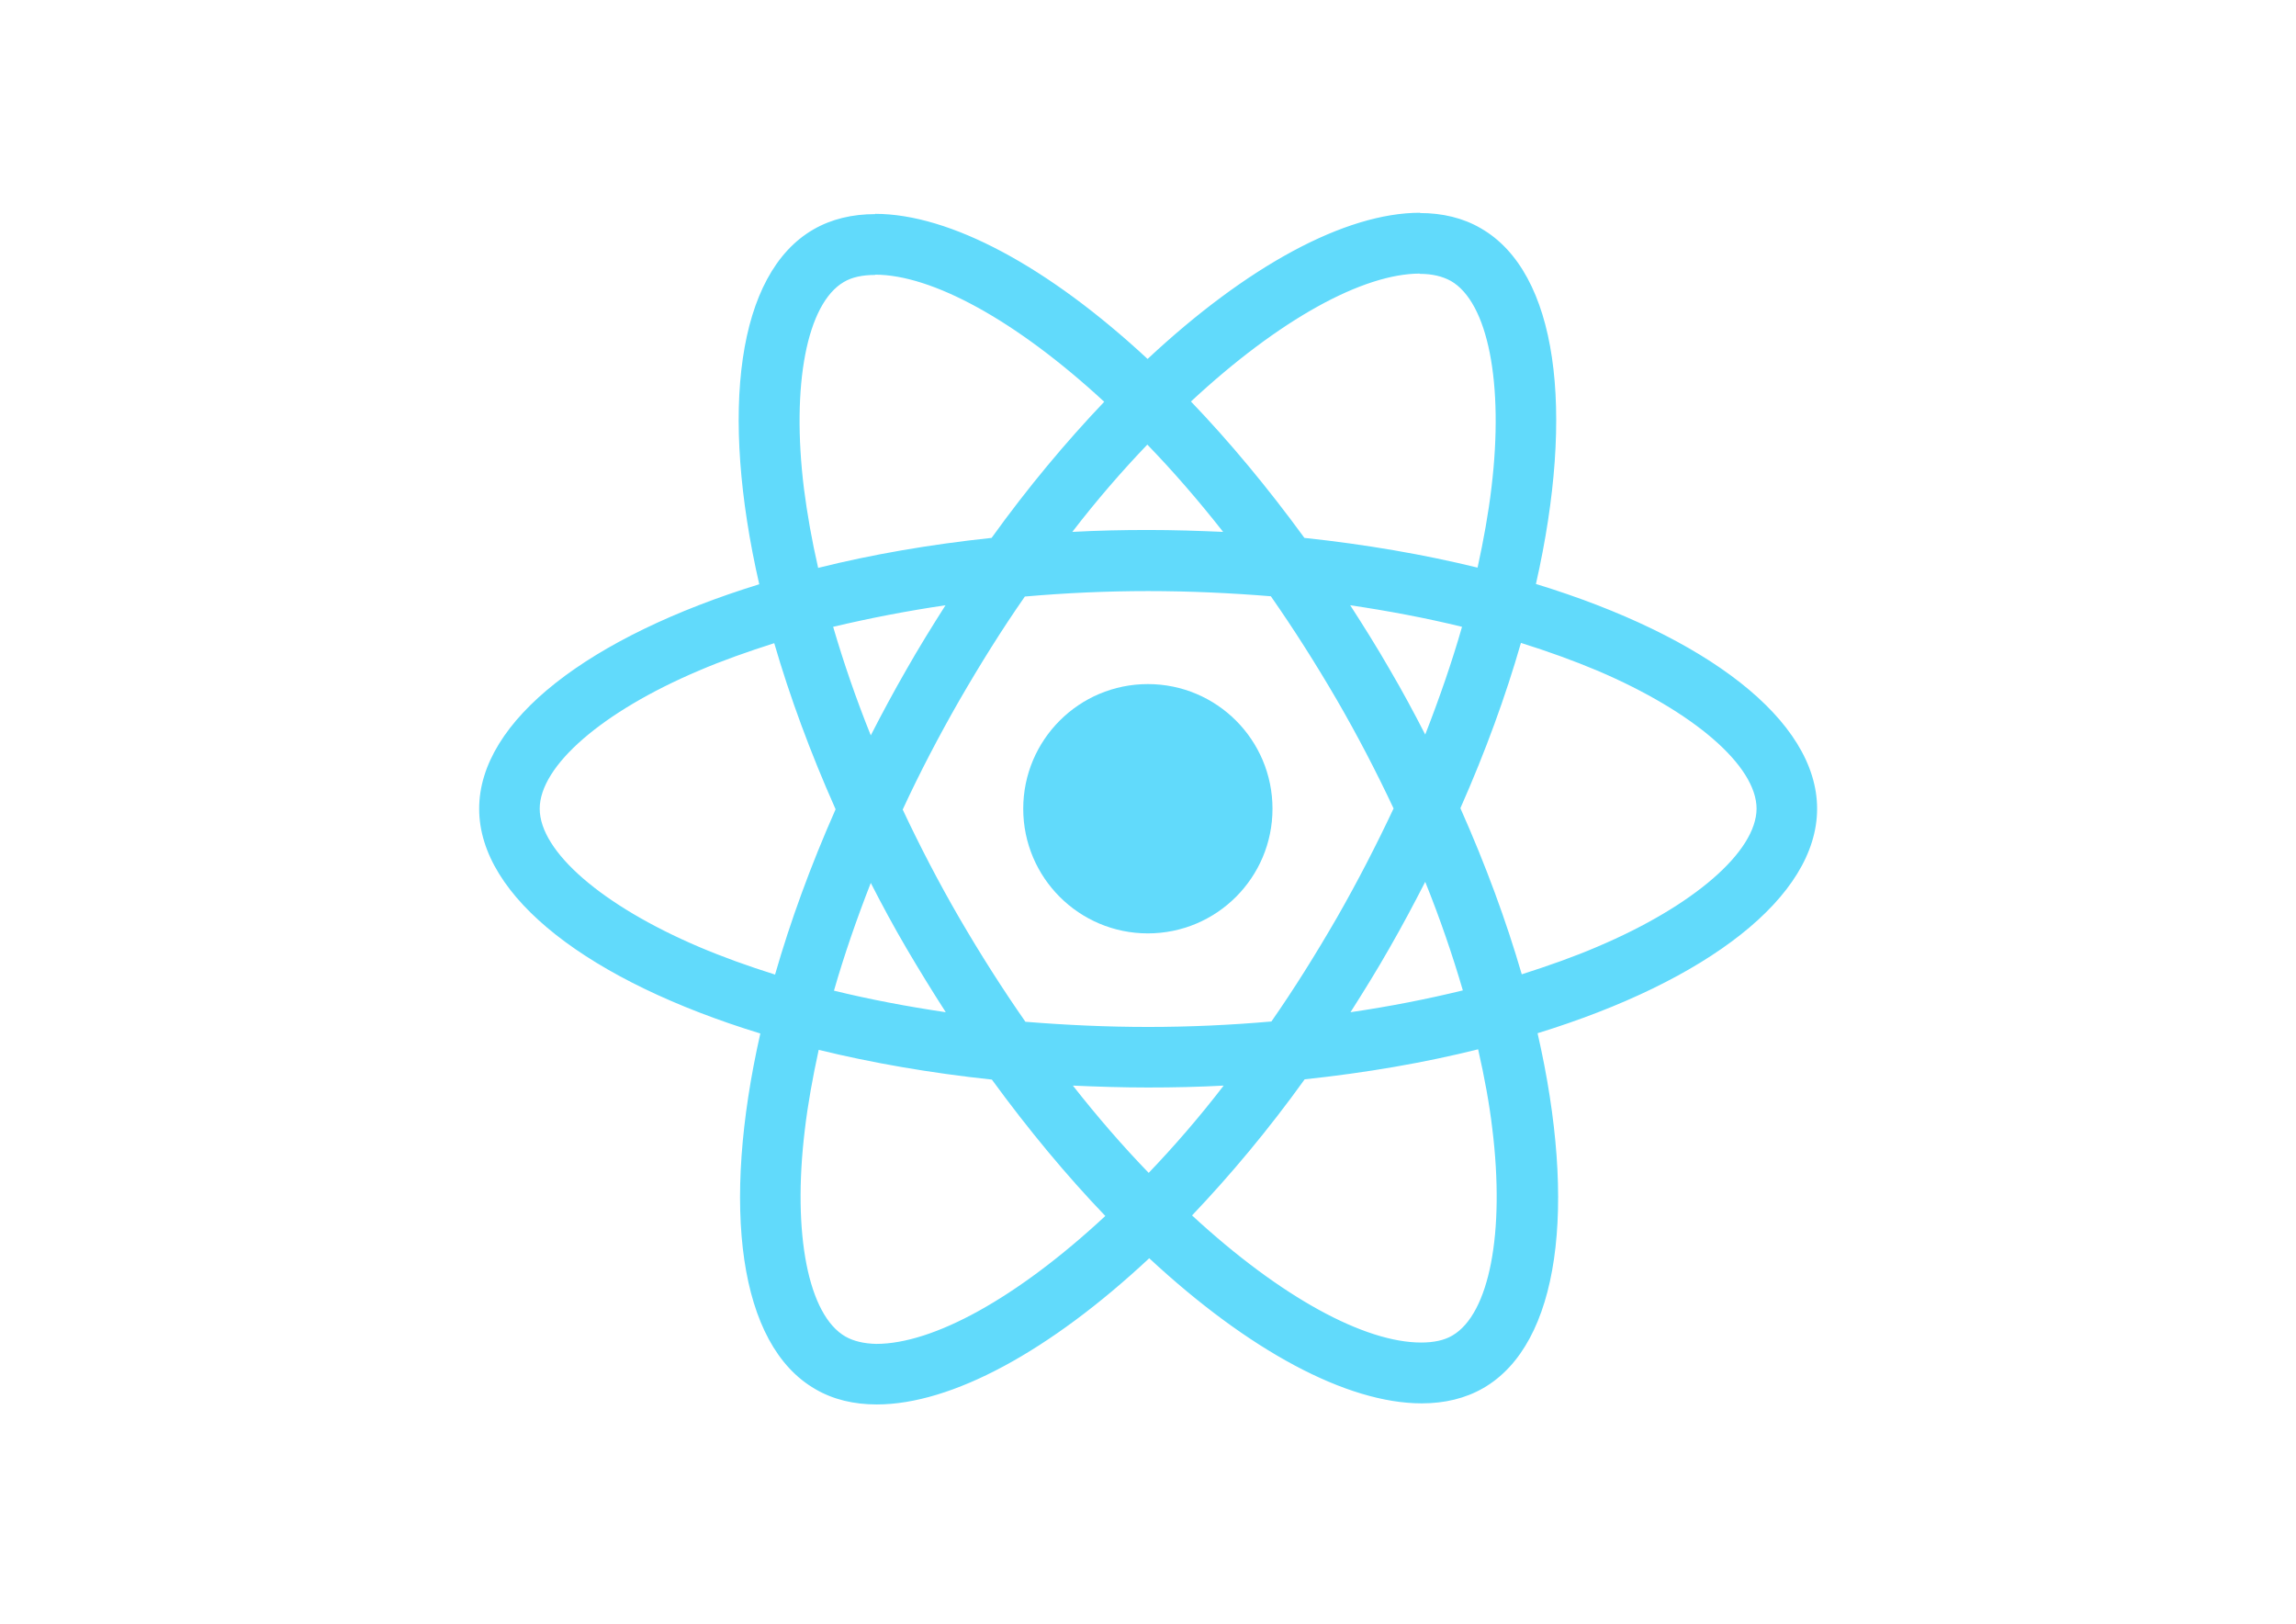
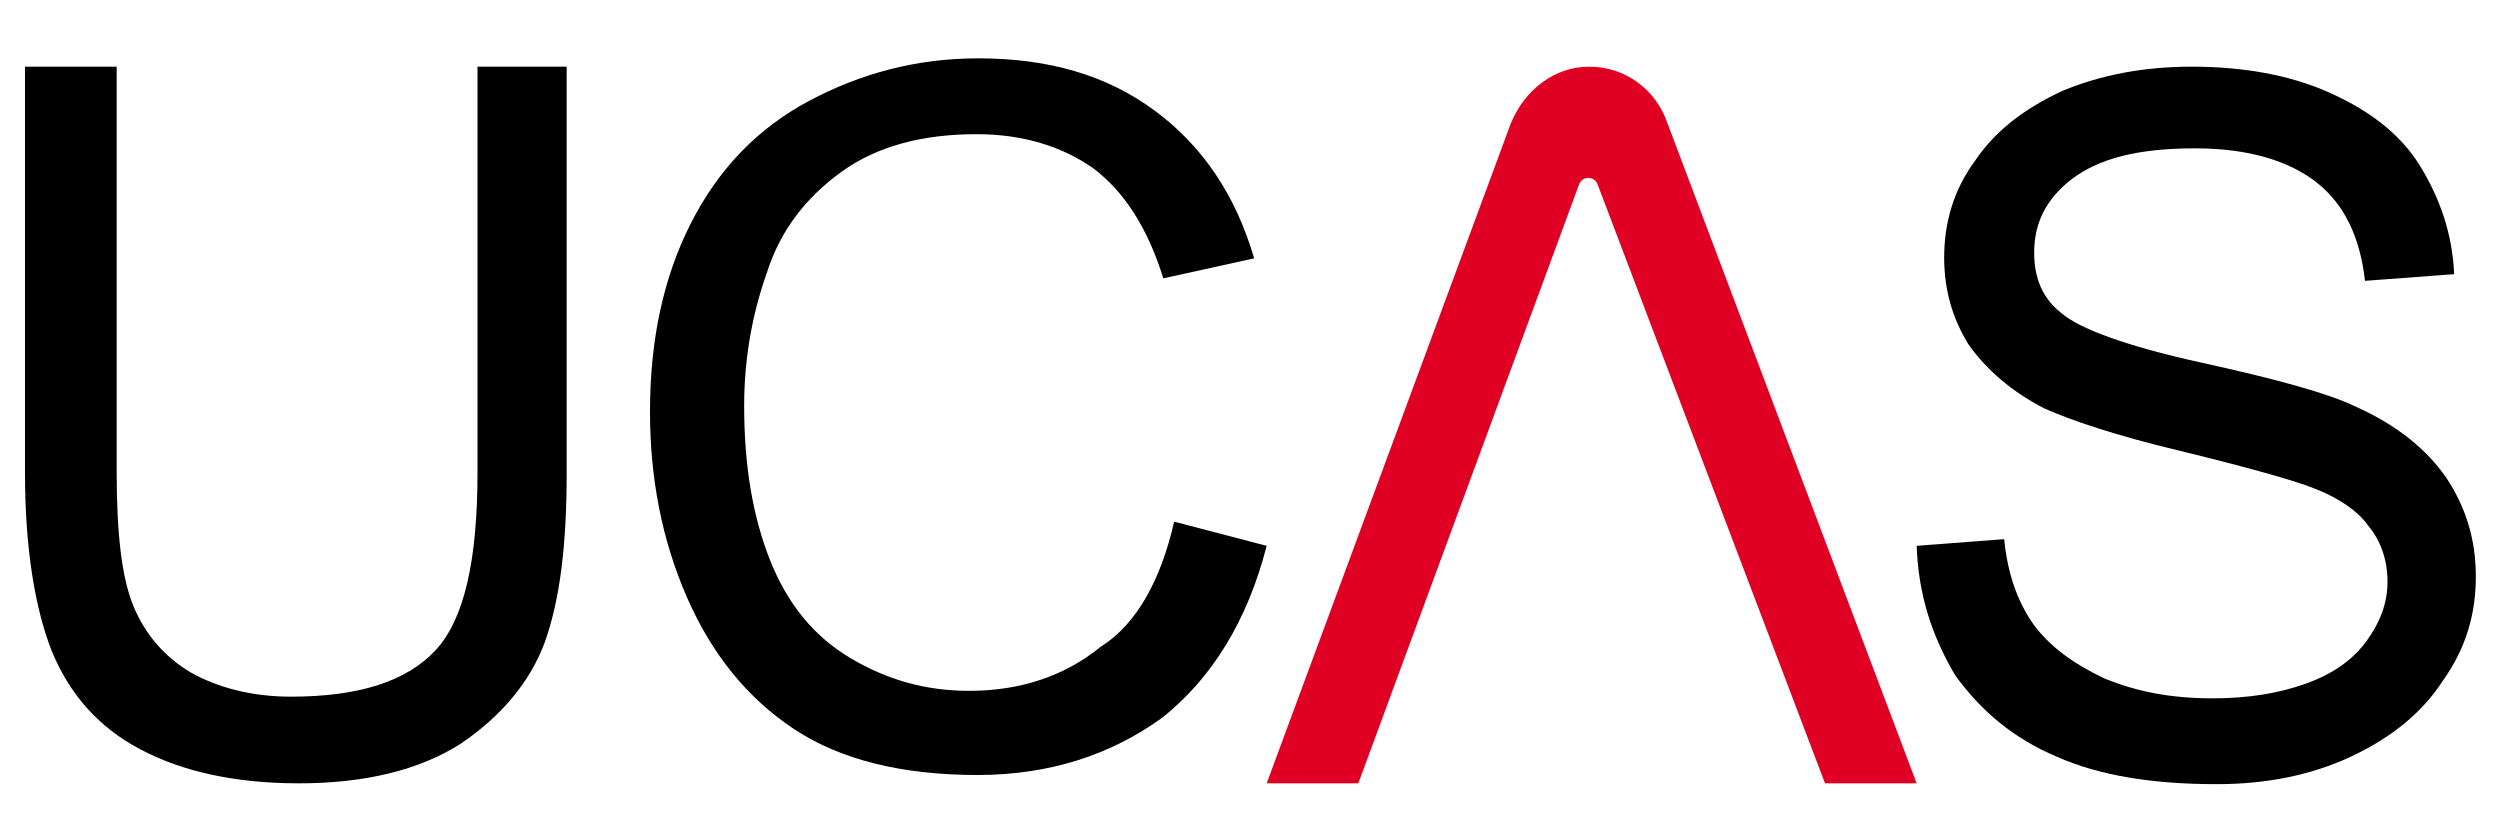
- <svg xmlns="http://www.w3.org/2000/svg" viewBox="0 0 841.9 595.3">
-   <g fill="#61DAFB">
-     <path d="M666.3 296.5c0-32.5-40.7-63.3-103.1-82.4 14.4-63.6 8-114.2-20.2-130.4-6.5-3.8-14.1-5.6-22.4-5.6v22.3c4.6 0 8.3.9 11.4 2.6 13.6 7.8 19.5 37.5 14.9 75.7-1.1 9.4-2.9 19.3-5.1 29.4-19.6-4.8-41-8.5-63.5-10.9-13.5-18.5-27.5-35.3-41.6-50 32.6-30.3 63.2-46.9 84-46.9V78c-27.5 0-63.5 19.6-99.9 53.6-36.4-33.8-72.4-53.2-99.9-53.2v22.3c20.7 0 51.4 16.5 84 46.6-14 14.7-28 31.4-41.3 49.9-22.6 2.4-44 6.1-63.6 11-2.3-10-4-19.7-5.2-29-4.7-38.2 1.1-67.9 14.6-75.8 3-1.8 6.9-2.6 11.5-2.6V78.5c-8.4 0-16 1.8-22.6 5.6-28.1 16.2-34.4 66.7-19.9 130.1-62.2 19.2-102.7 49.9-102.7 82.3 0 32.5 40.7 63.3 103.1 82.4-14.4 63.6-8 114.2 20.2 130.4 6.5 3.8 14.1 5.6 22.5 5.6 27.5 0 63.5-19.6 99.9-53.6 36.4 33.8 72.4 53.2 99.9 53.2 8.4 0 16-1.8 22.6-5.6 28.1-16.2 34.4-66.7 19.9-130.1 62-19.1 102.5-49.9 102.5-82.3zm-130.2-66.7c-3.7 12.9-8.3 26.2-13.5 39.5-4.1-8-8.4-16-13.1-24-4.6-8-9.5-15.8-14.4-23.4 14.2 2.1 27.9 4.7 41 7.9zm-45.8 106.5c-7.8 13.5-15.8 26.3-24.1 38.2-14.9 1.3-30 2-45.2 2-15.1 0-30.2-.7-45-1.9-8.3-11.9-16.4-24.6-24.2-38-7.6-13.1-14.5-26.4-20.8-39.8 6.2-13.4 13.2-26.8 20.7-39.9 7.8-13.5 15.8-26.3 24.1-38.2 14.9-1.3 30-2 45.2-2 15.1 0 30.2.7 45 1.9 8.3 11.9 16.4 24.6 24.2 38 7.6 13.1 14.5 26.4 20.8 39.8-6.3 13.4-13.2 26.8-20.7 39.9zm32.3-13c5.4 13.4 10 26.8 13.8 39.8-13.1 3.2-26.9 5.9-41.2 8 4.9-7.7 9.8-15.6 14.4-23.7 4.6-8 8.9-16.1 13-24.1zM421.2 430c-9.3-9.6-18.6-20.3-27.8-32 9 .4 18.2.7 27.5.7 9.4 0 18.7-.2 27.8-.7-9 11.7-18.3 22.4-27.5 32zm-74.4-58.9c-14.2-2.1-27.9-4.7-41-7.9 3.7-12.9 8.3-26.2 13.5-39.5 4.1 8 8.4 16 13.1 24 4.7 8 9.5 15.8 14.4 23.4zM420.7 163c9.3 9.6 18.6 20.3 27.8 32-9-.4-18.2-.7-27.5-.7-9.4 0-18.7.2-27.8.7 9-11.7 18.3-22.4 27.5-32zm-74 58.9c-4.9 7.7-9.8 15.6-14.4 23.7-4.6 8-8.9 16-13 24-5.4-13.4-10-26.8-13.8-39.8 13.1-3.1 26.9-5.8 41.2-7.9zm-90.5 125.2c-35.4-15.1-58.3-34.9-58.3-50.6 0-15.7 22.9-35.6 58.3-50.6 8.6-3.7 18-7 27.7-10.1 5.7 19.6 13.2 40 22.5 60.9-9.2 20.8-16.6 41.1-22.2 60.6-9.9-3.1-19.3-6.5-28-10.2zM310 490c-13.6-7.8-19.5-37.5-14.9-75.7 1.1-9.4 2.9-19.3 5.1-29.4 19.6 4.8 41 8.5 63.5 10.9 13.5 18.5 27.5 35.3 41.6 50-32.6 30.3-63.2 46.9-84 46.9-4.5-.1-8.3-1-11.3-2.7zm237.2-76.2c4.7 38.2-1.1 67.9-14.6 75.8-3 1.8-6.9 2.6-11.5 2.6-20.7 0-51.4-16.5-84-46.6 14-14.7 28-31.4 41.3-49.9 22.6-2.4 44-6.1 63.6-11 2.3 10.1 4.1 19.8 5.2 29.1zm38.5-66.7c-8.6 3.7-18 7-27.7 10.1-5.7-19.6-13.2-40-22.5-60.9 9.2-20.8 16.6-41.1 22.2-60.6 9.9 3.1 19.3 6.5 28.1 10.2 35.4 15.1 58.3 34.9 58.3 50.6-.1 15.7-23 35.6-58.4 50.6zM320.8 78.4z" />
-     <circle cx="420.9" cy="296.5" r="45.7" />
-     <path d="M520.5 78.1z" />
-   </g>
+ <svg xmlns="http://www.w3.org/2000/svg" version="1.1" id="svg2" x="0px" y="0px" viewBox="0 0 300 100" style="enable-background:new 0 0 300 100;" xml:space="preserve">
+   <style type="text/css">
+ 		.st0{fill:#E00023;}
+ 	</style>
+   <path fill="#000" id="path2835_2_" d="M57.2,8H68v48.8c0,8.6-0.8,15.1-2.6,20.2c-1.8,4.9-5.3,9-10.2,12.3C50.3,92.4,43.8,94,35.9,94c-7.7,0-14-1.4-19.1-4.1S8.3,83.2,6.2,78.1C4.2,73,3,65.8,3,56.8V8h11v48.6c0,7.4,0.6,12.7,2,16.1s3.7,6.1,6.9,8c3.2,1.8,7.3,2.9,12,2.9c8.1,0,13.8-1.8,17.3-5.5c3.5-3.7,5.1-10.8,5.1-21.4V8" />
+   <path fill="#000" id="path2837" d="M140.9,62.6l11.1,2.9c-2.3,9-6.6,15.9-12.5,20.6c-6.2,4.5-13.6,6.9-22.2,6.9c-9,0-16.4-1.8-22-5.5s-9.9-9-12.9-15.9C79.4,64.7,78,57.3,78,49.4c0-8.6,1.6-16.1,4.9-22.6c3.3-6.5,8-11.4,14.2-14.7c6.2-3.3,12.9-5.1,20.3-5.1c8.4,0,15.4,2,21.2,6.3c5.8,4.3,9.7,10.2,11.9,17.7l-10.9,2.4c-1.9-6.1-4.7-10.4-8.4-13.2c-3.7-2.6-8.4-4.1-14-4.1c-6.4,0-11.9,1.4-16.2,4.5c-4.3,3.1-7.4,7.1-9,12.2c-1.8,5.1-2.7,10.4-2.7,15.9c0,7.1,1,13.2,3.1,18.5c2.1,5.3,5.3,9.2,9.7,11.8s9,3.9,14.2,3.9c6.2,0,11.5-1.8,15.8-5.3C136.4,74.9,139.3,69.6,140.9,62.6" />
+   <path fill="#000" id="path2841" d="M230,65.5l10.5-0.8c0.4,4.1,1.6,7.5,3.5,10.2c1.9,2.6,4.7,4.7,8.5,6.5c3.9,1.6,8,2.4,13,2.4c4.3,0,8-0.6,11.3-1.8c3.3-1.2,5.6-2.9,7.2-5.1c1.6-2.2,2.5-4.5,2.5-7.1s-0.8-4.9-2.3-6.7c-1.4-2-4.1-3.7-7.6-4.9c-2.3-0.8-7.2-2.2-15-4.1c-7.6-1.8-13.2-3.7-16.3-5.1c-3.9-2-7-4.7-9.1-7.7c-1.9-3.1-2.9-6.5-2.9-10.4c0-4.3,1.2-8.2,3.7-11.6c2.5-3.7,6-6.3,10.5-8.4C252.1,9,257.2,8,263,8c6.2,0,11.8,1,16.5,3.1s8.5,4.9,10.9,8.8s3.9,8.2,4.1,13l-10.7,0.8c-0.6-5.3-2.5-9.2-5.8-11.8s-8.2-4.1-14.6-4.1c-6.8,0-11.5,1.2-14.8,3.7c-3.1,2.4-4.5,5.3-4.5,8.8c0,3.1,1,5.5,3.3,7.3c2.1,1.8,7.6,3.9,16.7,5.9c9.1,2,15.3,3.7,18.6,5.3c4.9,2.2,8.5,5.1,10.9,8.6c2.3,3.5,3.5,7.3,3.5,11.8c0,4.5-1.2,8.6-3.9,12.4c-2.5,3.9-6.2,6.9-11.1,9.2c-4.7,2.2-10.1,3.3-16.1,3.3c-7.6,0-14-1-19.2-3.3c-5.2-2.2-9.1-5.5-12.2-9.8C231.6,75.9,230.2,71,230,65.5" />
+   <path class="st0" d="M163,94l26.5-71.9c0.4-1,1.8-1,2.2,0L219,94h11l-29.9-79.2c-1.4-4.1-5.1-6.8-9.4-6.8l0,0c-4.1,0-7.7,2.7-9.4,6.8L152,94H163z" />
</svg>
